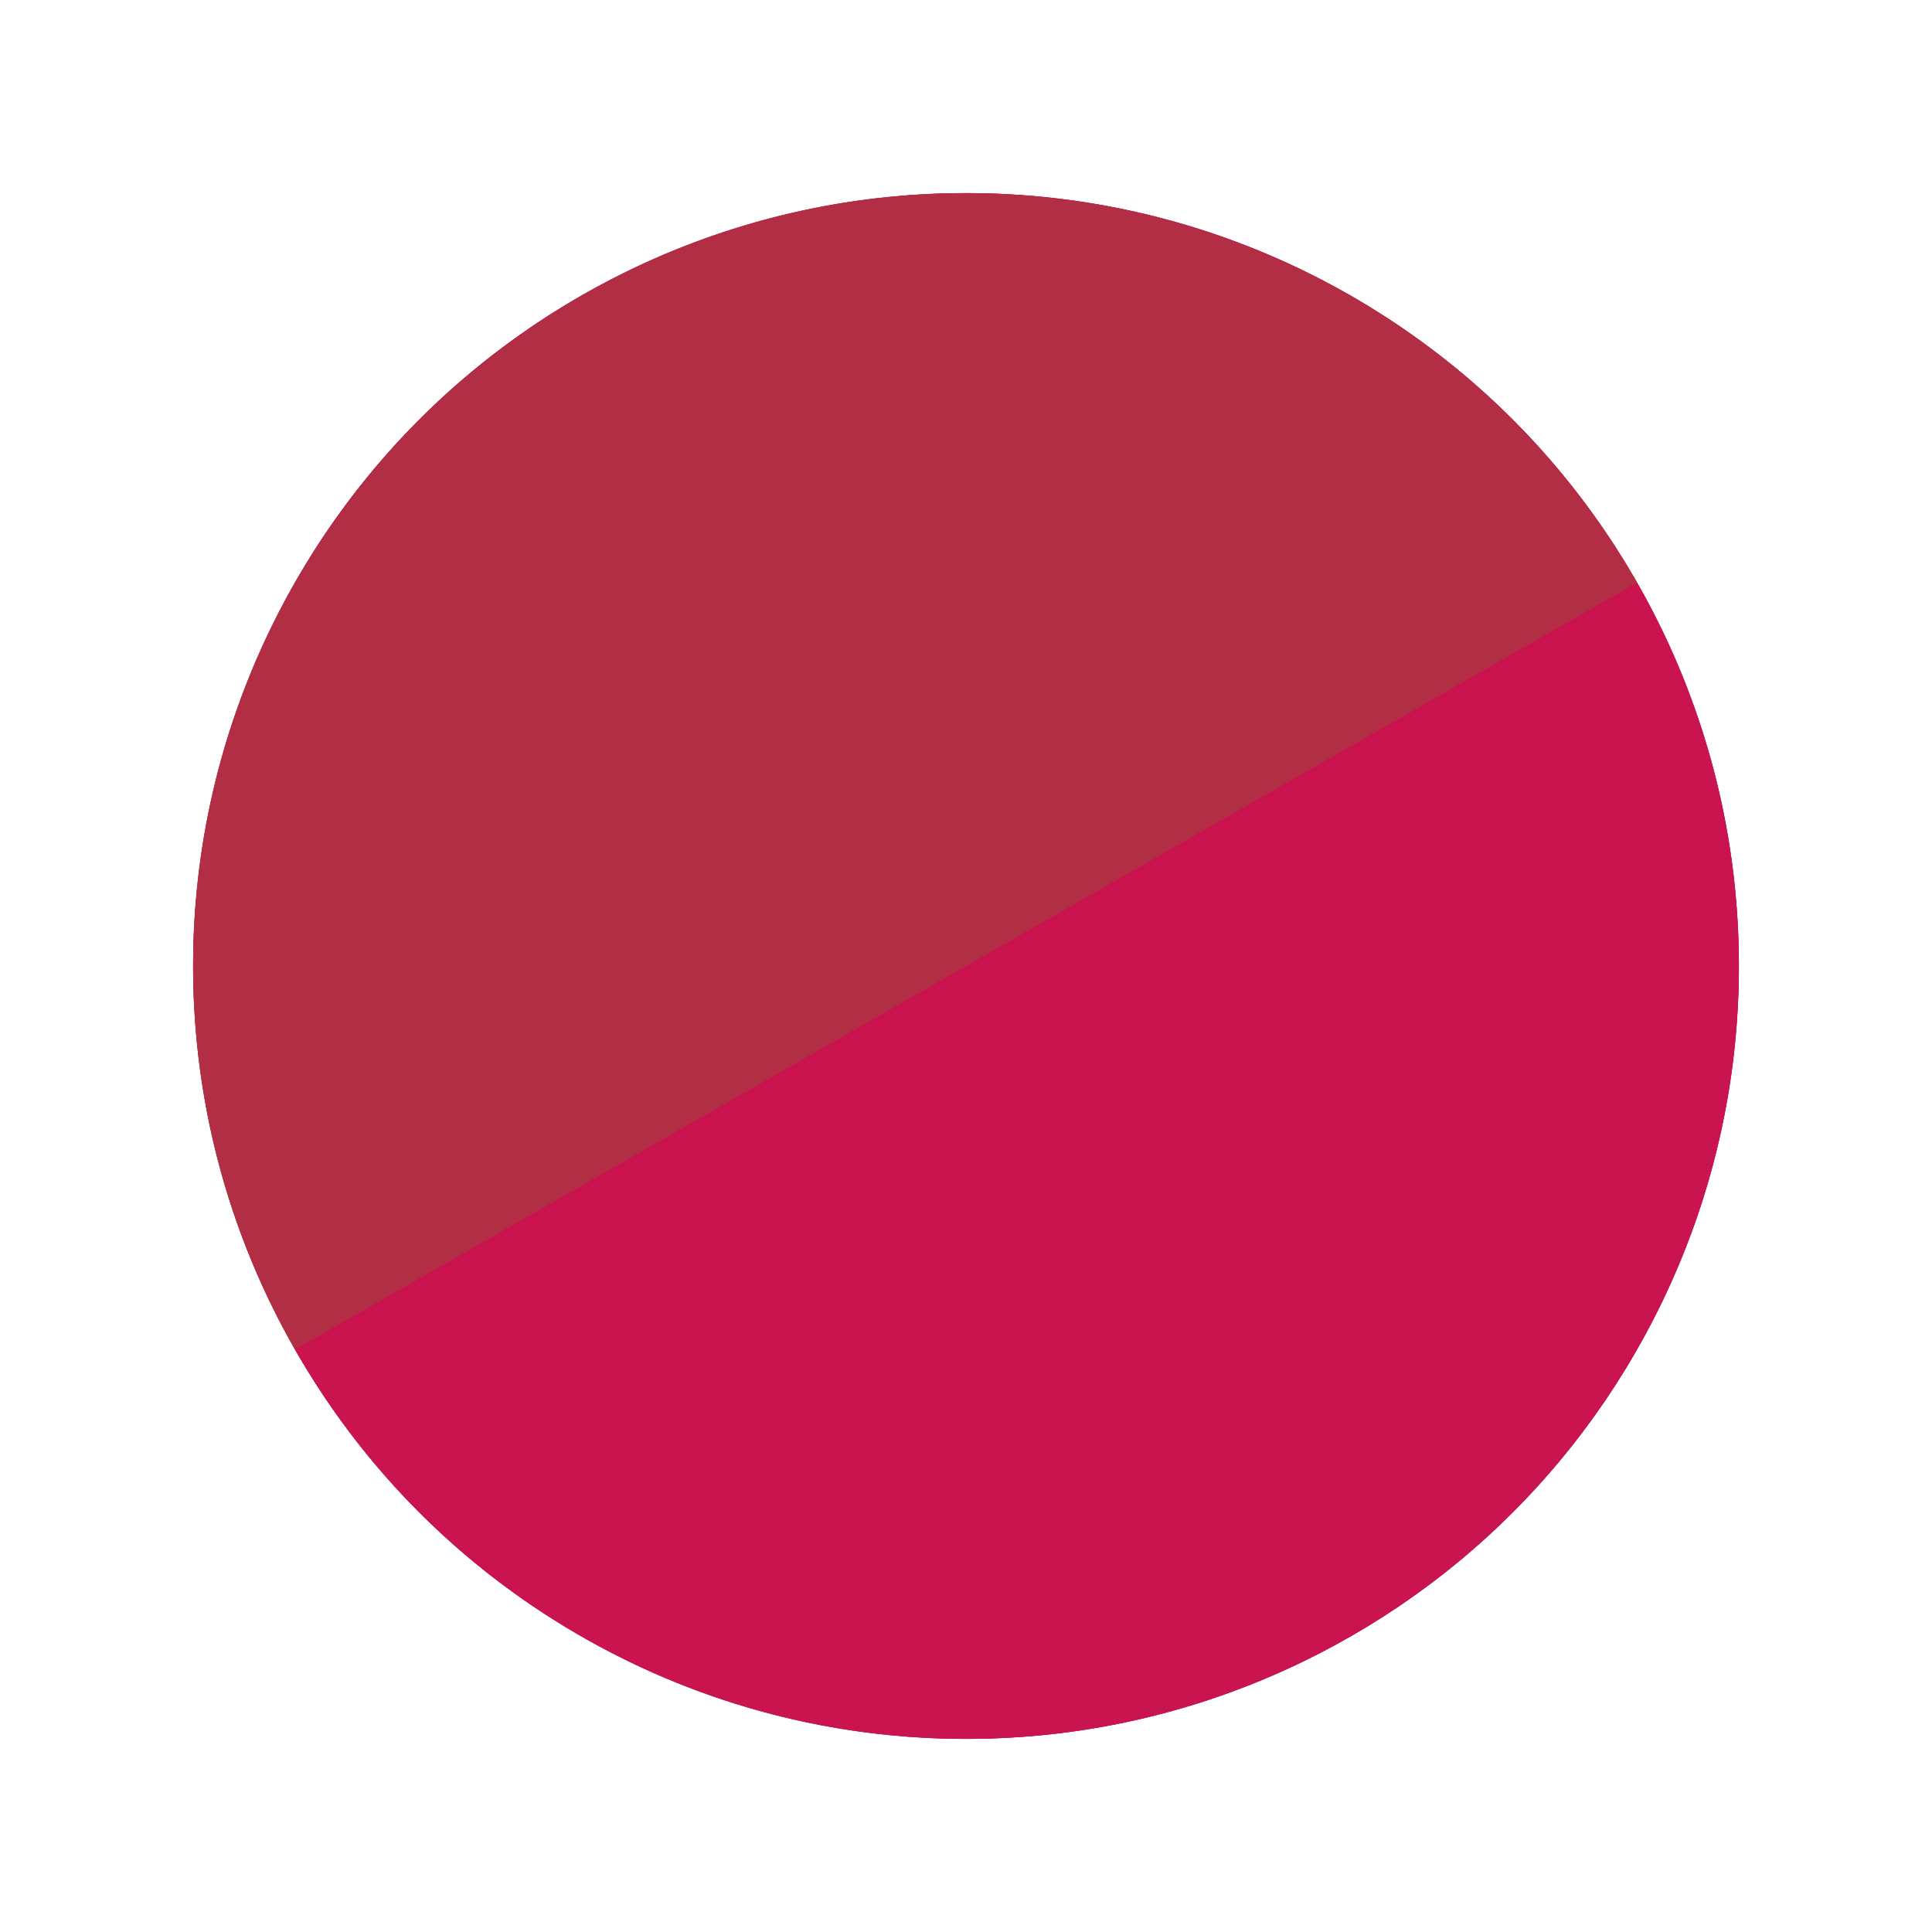
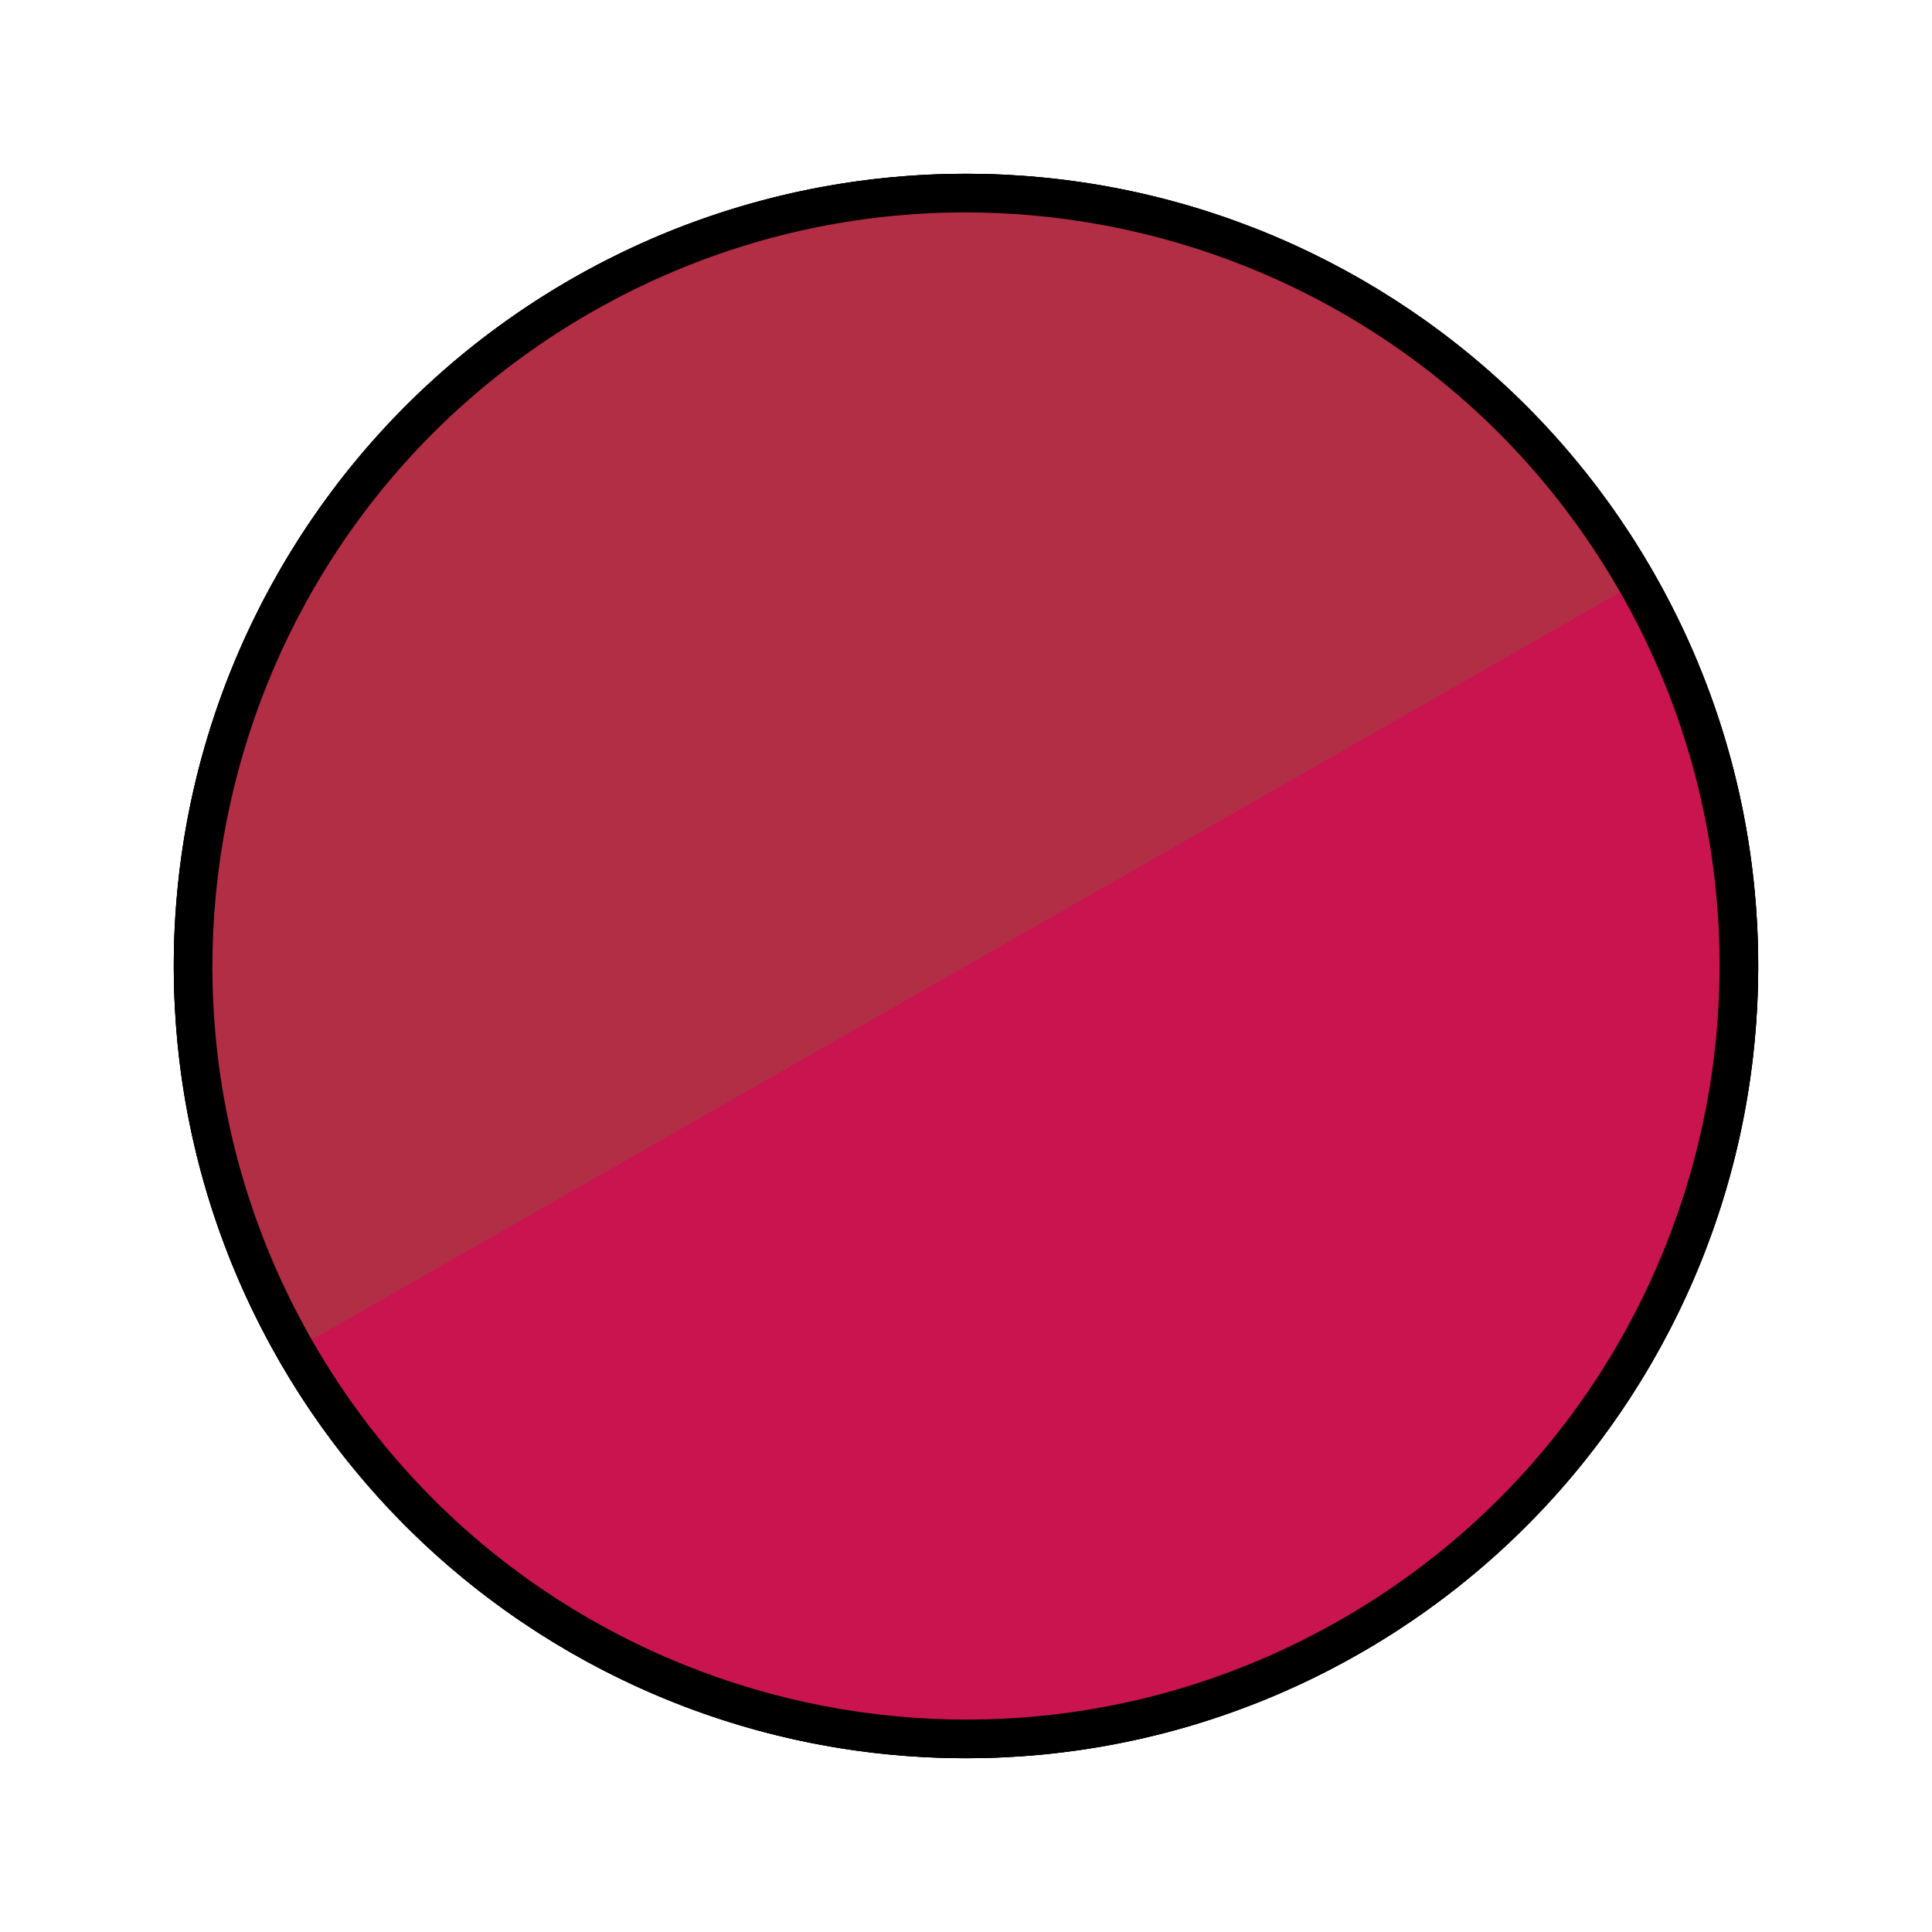
<svg xmlns="http://www.w3.org/2000/svg" viewBox="0 0 100 100" width="200" height="200">
  <defs>
    <linearGradient id="redGreenGradient" x1="0%" y1="0%" x2="100%" y2="0%">
      <stop offset="0%" style="stop-color: #b12e44;" />
      <stop offset="50%" style="stop-color: #b12e44;" />
      <stop offset="50%" style="stop-color: #c91450;" />
      <stop offset="100%" style="stop-color: #c91450;" />
    </linearGradient>
    <linearGradient id="greenBlueGradient" x1="0%" y1="0%" x2="100%" y2="0%">
      <stop offset="0%" style="stop-color: #c91450;" />
      <stop offset="50%" style="stop-color: #c91450;" />
      <stop offset="50%" style="stop-color: #b12e44;" />
      <stop offset="100%" style="stop-color: #b12e44;" />
    </linearGradient>
    <linearGradient id="blueRedGradient" x1="0%" y1="0%" x2="100%" y2="0%">
      <stop offset="0%" style="stop-color: #c91450;" />
      <stop offset="50%" style="stop-color: #c91450;" />
      <stop offset="50%" style="stop-color: #b12e44;" />
      <stop offset="100%" style="stop-color: #b12e44;" />
    </linearGradient>
  </defs>
-   <circle cx="50" cy="50" r="40" fill="url(#redGreenGradient)" />
-   <circle cx="50" cy="50" r="40" fill="url(#greenBlueGradient)" transform="rotate(120 50 50)" />
-   <circle cx="50" cy="50" r="40" fill="url(#blueRedGradient)" transform="rotate(240 50 50)" />
+   <circle cx="50" cy="50" r="40" fill="url(#redGreenGradient)" stroke="#000" stroke-width="2" />
+   <circle cx="50" cy="50" r="40" fill="url(#greenBlueGradient)" stroke="#000" stroke-width="2" transform="rotate(120 50 50)" />
+   <circle cx="50" cy="50" r="40" fill="url(#blueRedGradient)" stroke="#000" stroke-width="2" transform="rotate(240 50 50)" />
</svg>
